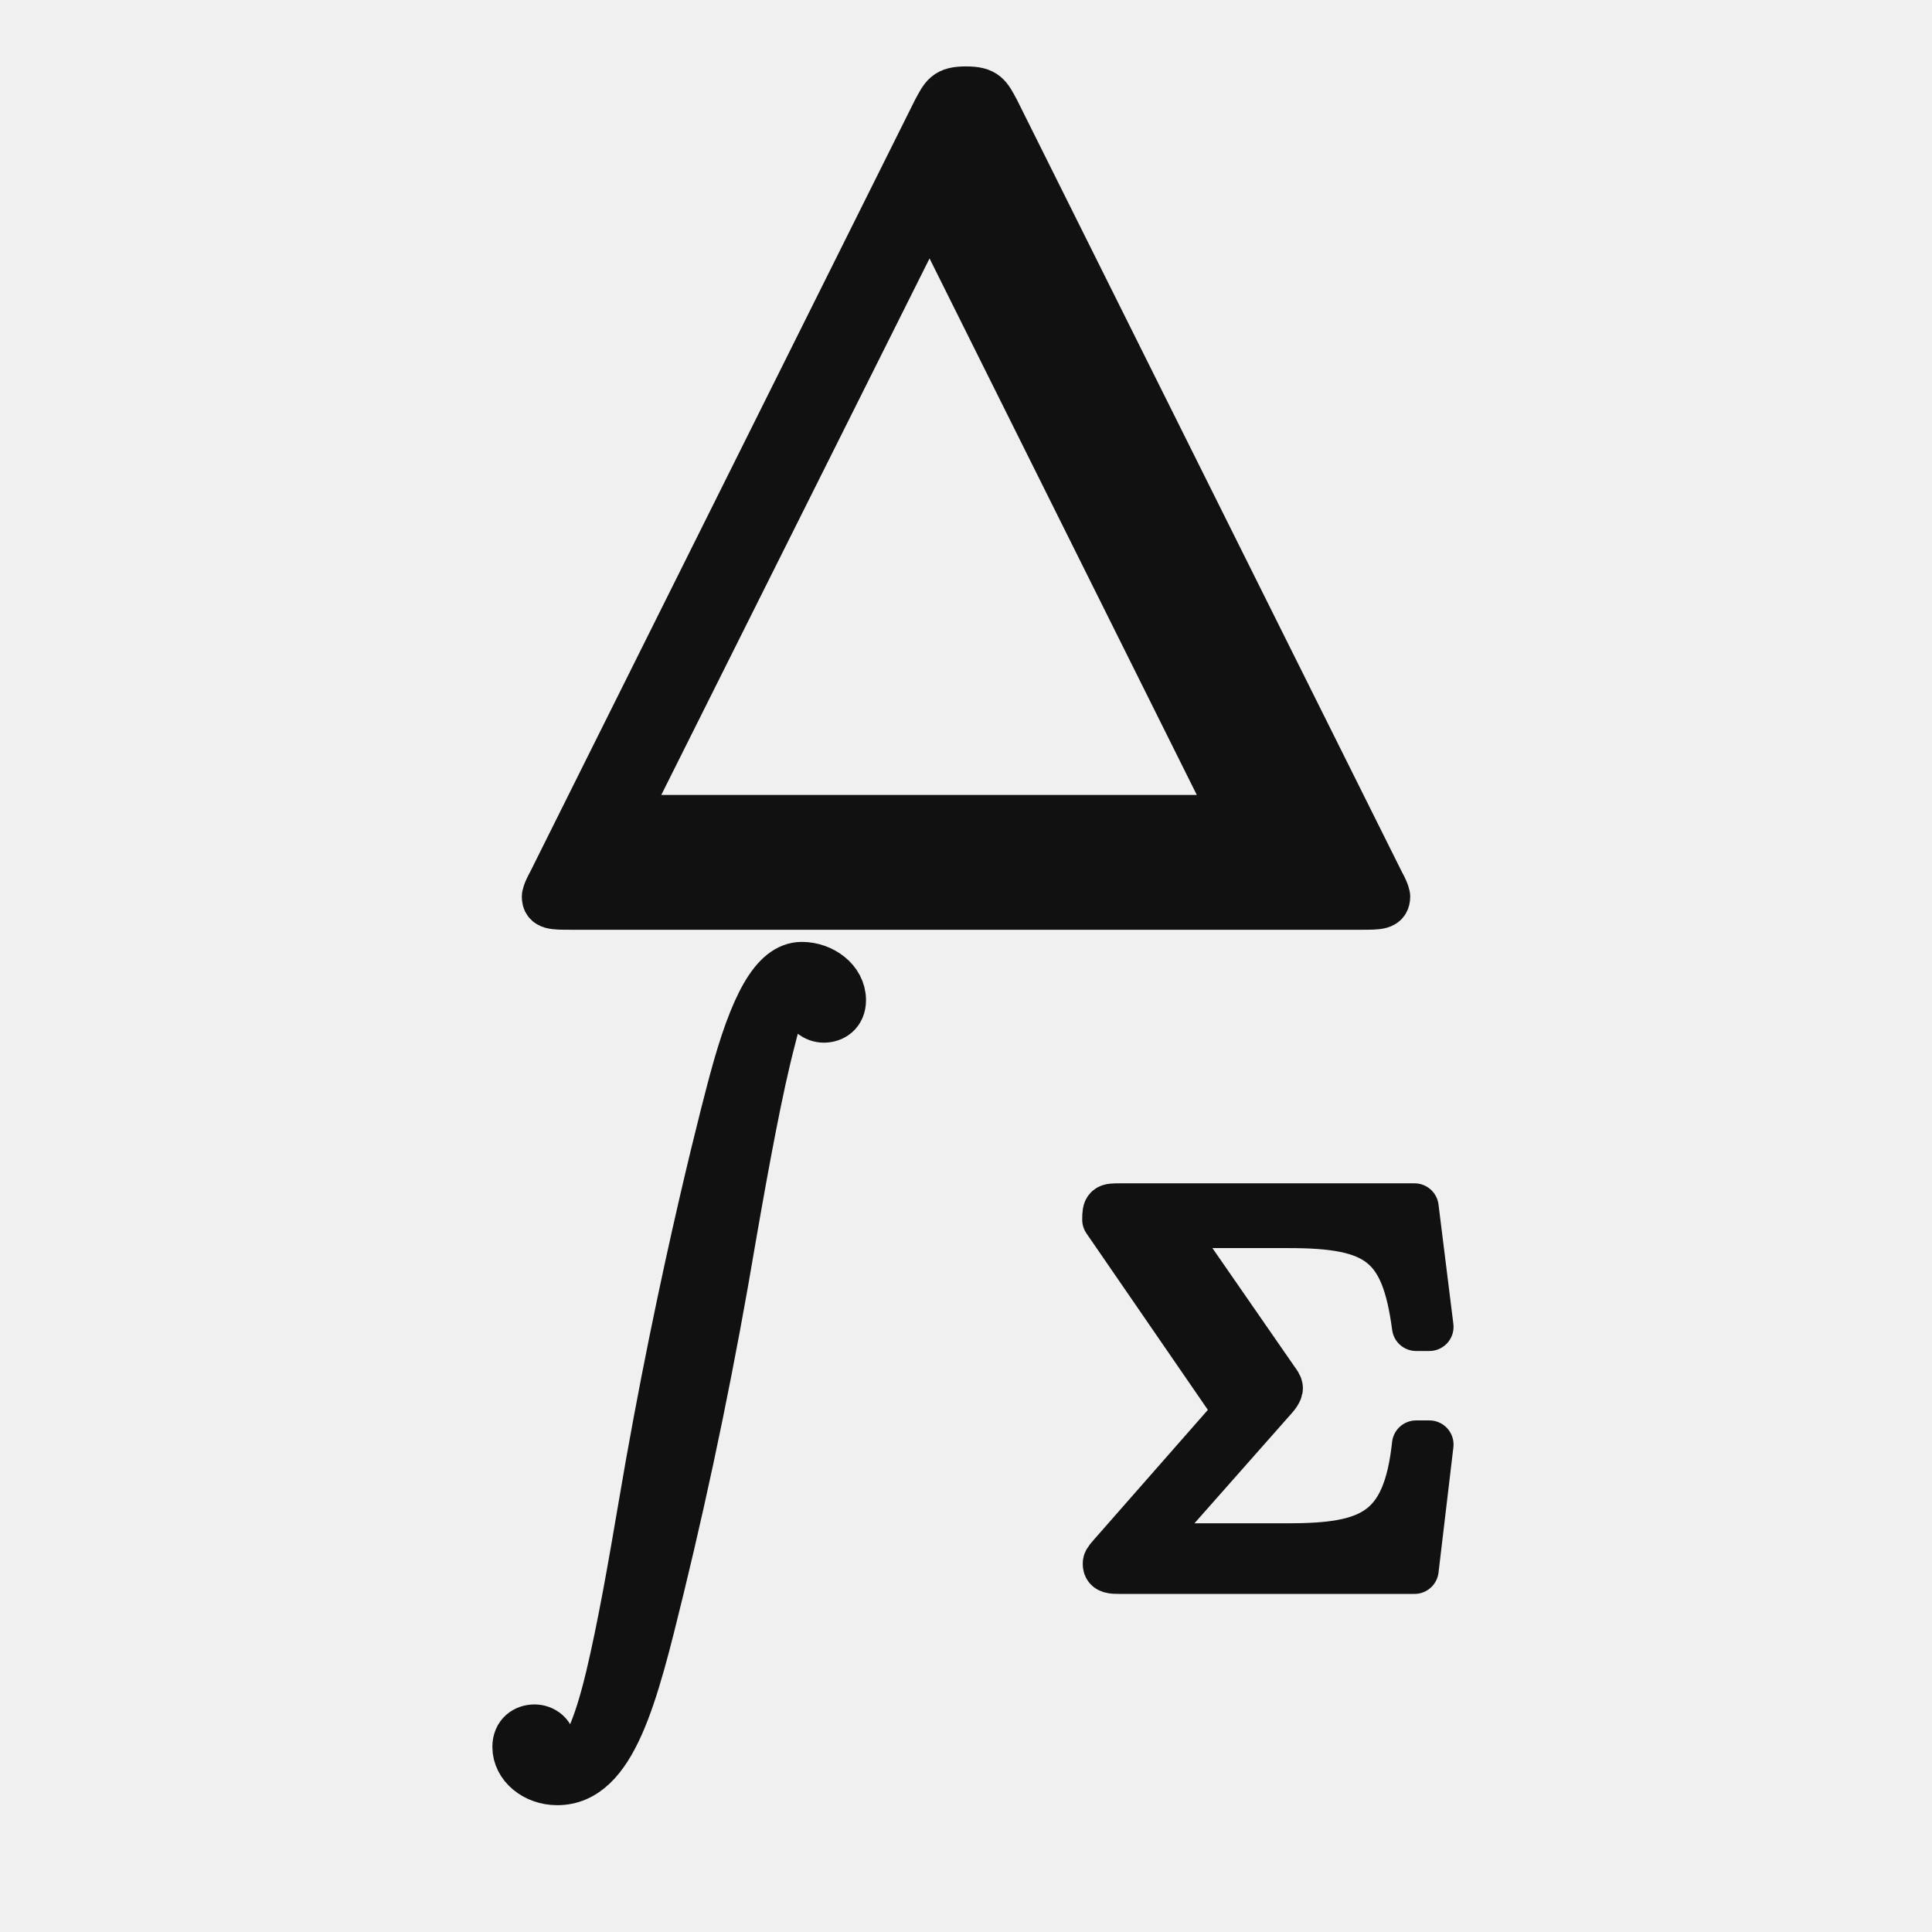
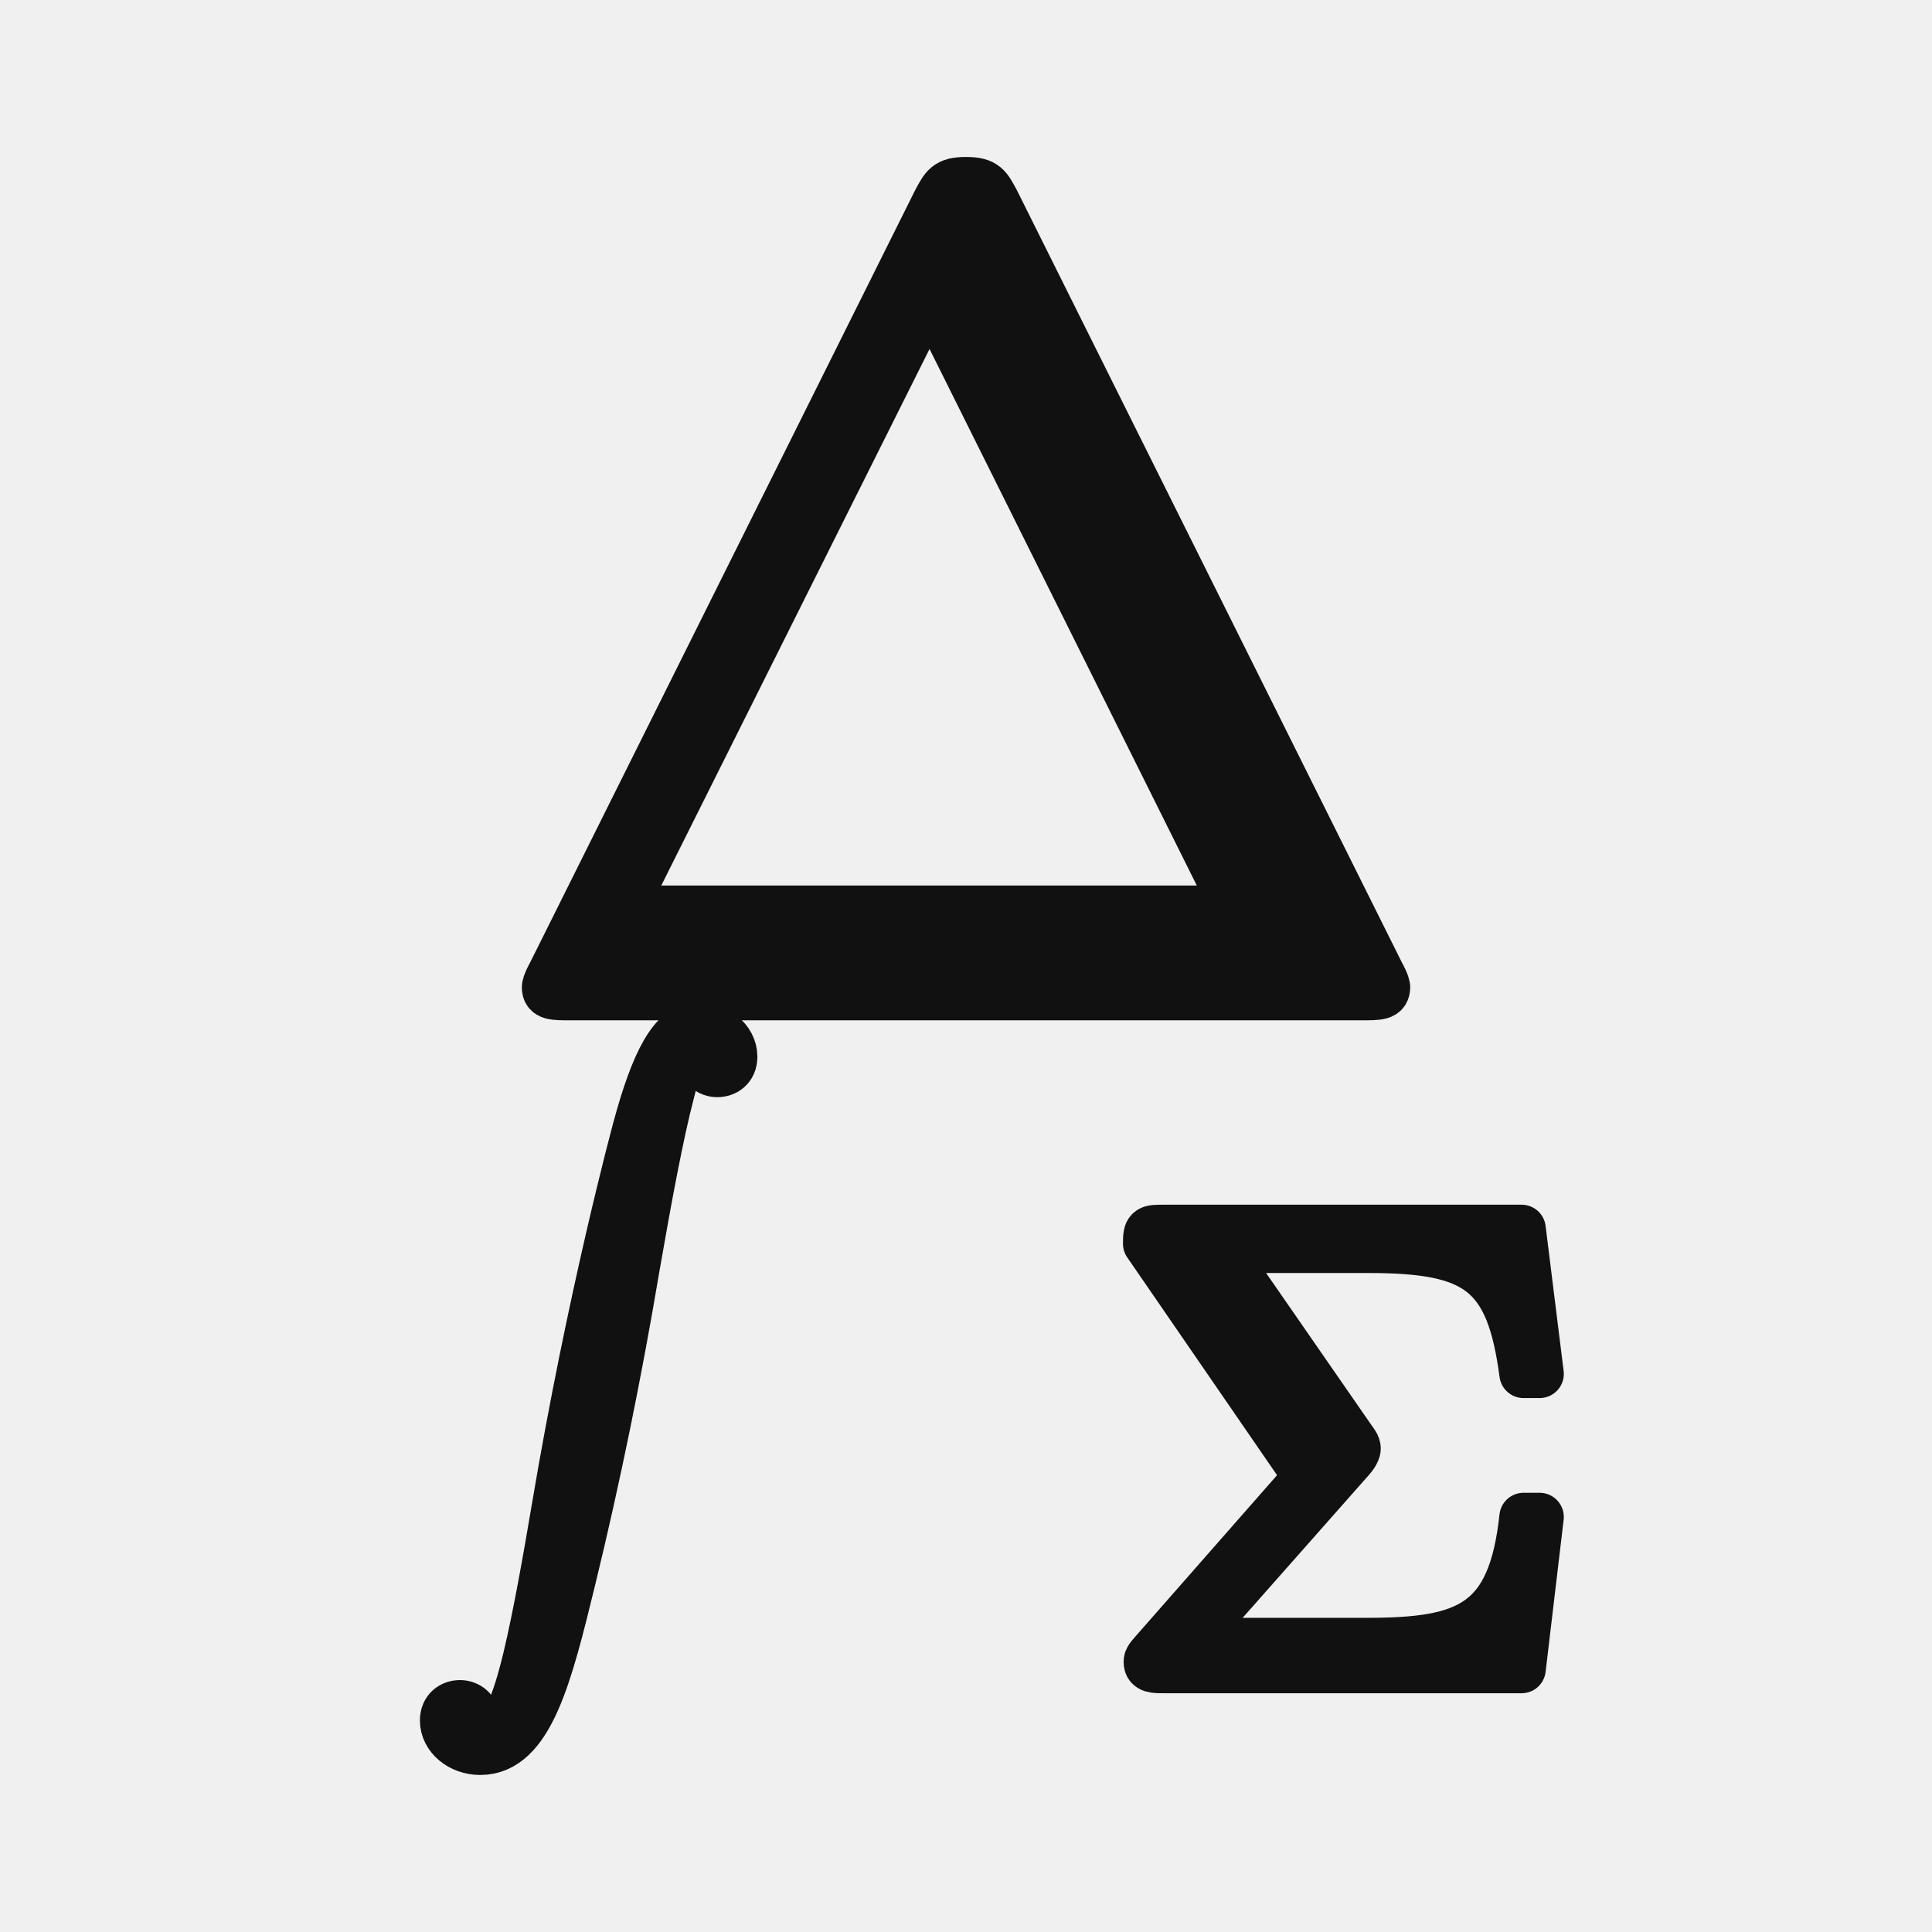
<svg xmlns="http://www.w3.org/2000/svg" viewBox="0 0 64 64">
  <style>g{fill:#111;stroke:#111}@media (prefers-color-scheme:dark){g{fill:#fff;stroke:#fff}}</style>
  <g stroke-linejoin="round">
-     <path stroke-width="131.7" transform="matrix(0.01215 0 0 -0.01215 16.430 48.538)" d="M943 1268C943 1322 889 1361 834 1361C758 1361 702 1252 647 1048C644 1037 508 535 398 -119C372 -272 343 -439 310 -578C292 -651 246 -839 165 -839C129 -839 104 -816 104 -816C136 -814 153 -792 153 -767C153 -734 128 -718 105 -718C81 -718 56 -733 56 -768C56 -819 106 -861 167 -861C319 -861 376 -627 447 -337C524 -21 589 298 643 619C680 832 717 1032 751 1161C763 1210 797 1339 836 1339C867 1339 892 1320 896 1316C863 1314 846 1292 846 1267C846 1234 871 1218 894 1218C918 1218 943 1233 943 1268Z" />
-     <path stroke-width="91.1" transform="matrix(0.01757 0 0 -0.01757 35.666 52.000)" d="M665 236H640C622 69 554 42 397 42H121L372 326C381 336 381 342 381 342C381 347 377 352 374 356L169 652H400C569 652 619 616 640 458H665L637 683H82C58 683 56 683 56 660L305 298L67 27C57 16 57 14 57 11C57 0 67 0 82 0H637Z" />
-     <path stroke-width="42.4" transform="matrix(0.03771 0 0 -0.03771 16.313 30.000)" d="M785 8C785 8 785 11 780 20L442 698C435 711 433 716 416 716C399 716 397 711 390 698L52 20C47 11 47 8 47 8C47 0 53 0 69 0H763C779 0 785 0 785 8ZM653 76H114L384 616Z" />
+     <path stroke-width="148.1" transform="matrix(0.0108 0 0 -0.0108 14.105 48.700)" d="M943 1268C943 1322 889 1361 834 1361C758 1361 702 1252 647 1048C644 1037 508 535 398 -119C372 -272 343 -439 310 -578C292 -651 246 -839 165 -839C129 -839 104 -816 104 -816C136 -814 153 -792 153 -767C153 -734 128 -718 105 -718C81 -718 56 -733 56 -768C56 -819 106 -861 167 -861C319 -861 376 -627 447 -337C524 -21 589 298 643 619C680 832 717 1032 751 1161C763 1210 797 1339 836 1339C867 1339 892 1320 896 1316C863 1314 846 1292 846 1267C846 1234 871 1218 894 1218C918 1218 943 1233 943 1268Z" />
+     <path stroke-width="75.0" transform="matrix(0.02135 0 0 -0.02135 36.805 55.290)" d="M665 236H640C622 69 554 42 397 42H121L372 326C381 336 381 342 381 342C381 347 377 352 374 356L169 652H400C569 652 619 616 640 458H665L637 683H82C58 683 56 683 56 660L305 298L67 27C57 16 57 14 57 11C57 0 67 0 82 0H637Z" />
+     <path stroke-width="42.4" transform="matrix(0.03771 0 0 -0.03771 16.313 33.000)" d="M785 8C785 8 785 11 780 20L442 698C435 711 433 716 416 716C399 716 397 711 390 698L52 20C47 11 47 8 47 8C47 0 53 0 69 0H763C779 0 785 0 785 8ZM653 76H114L384 616Z" />
  </g>
</svg>
